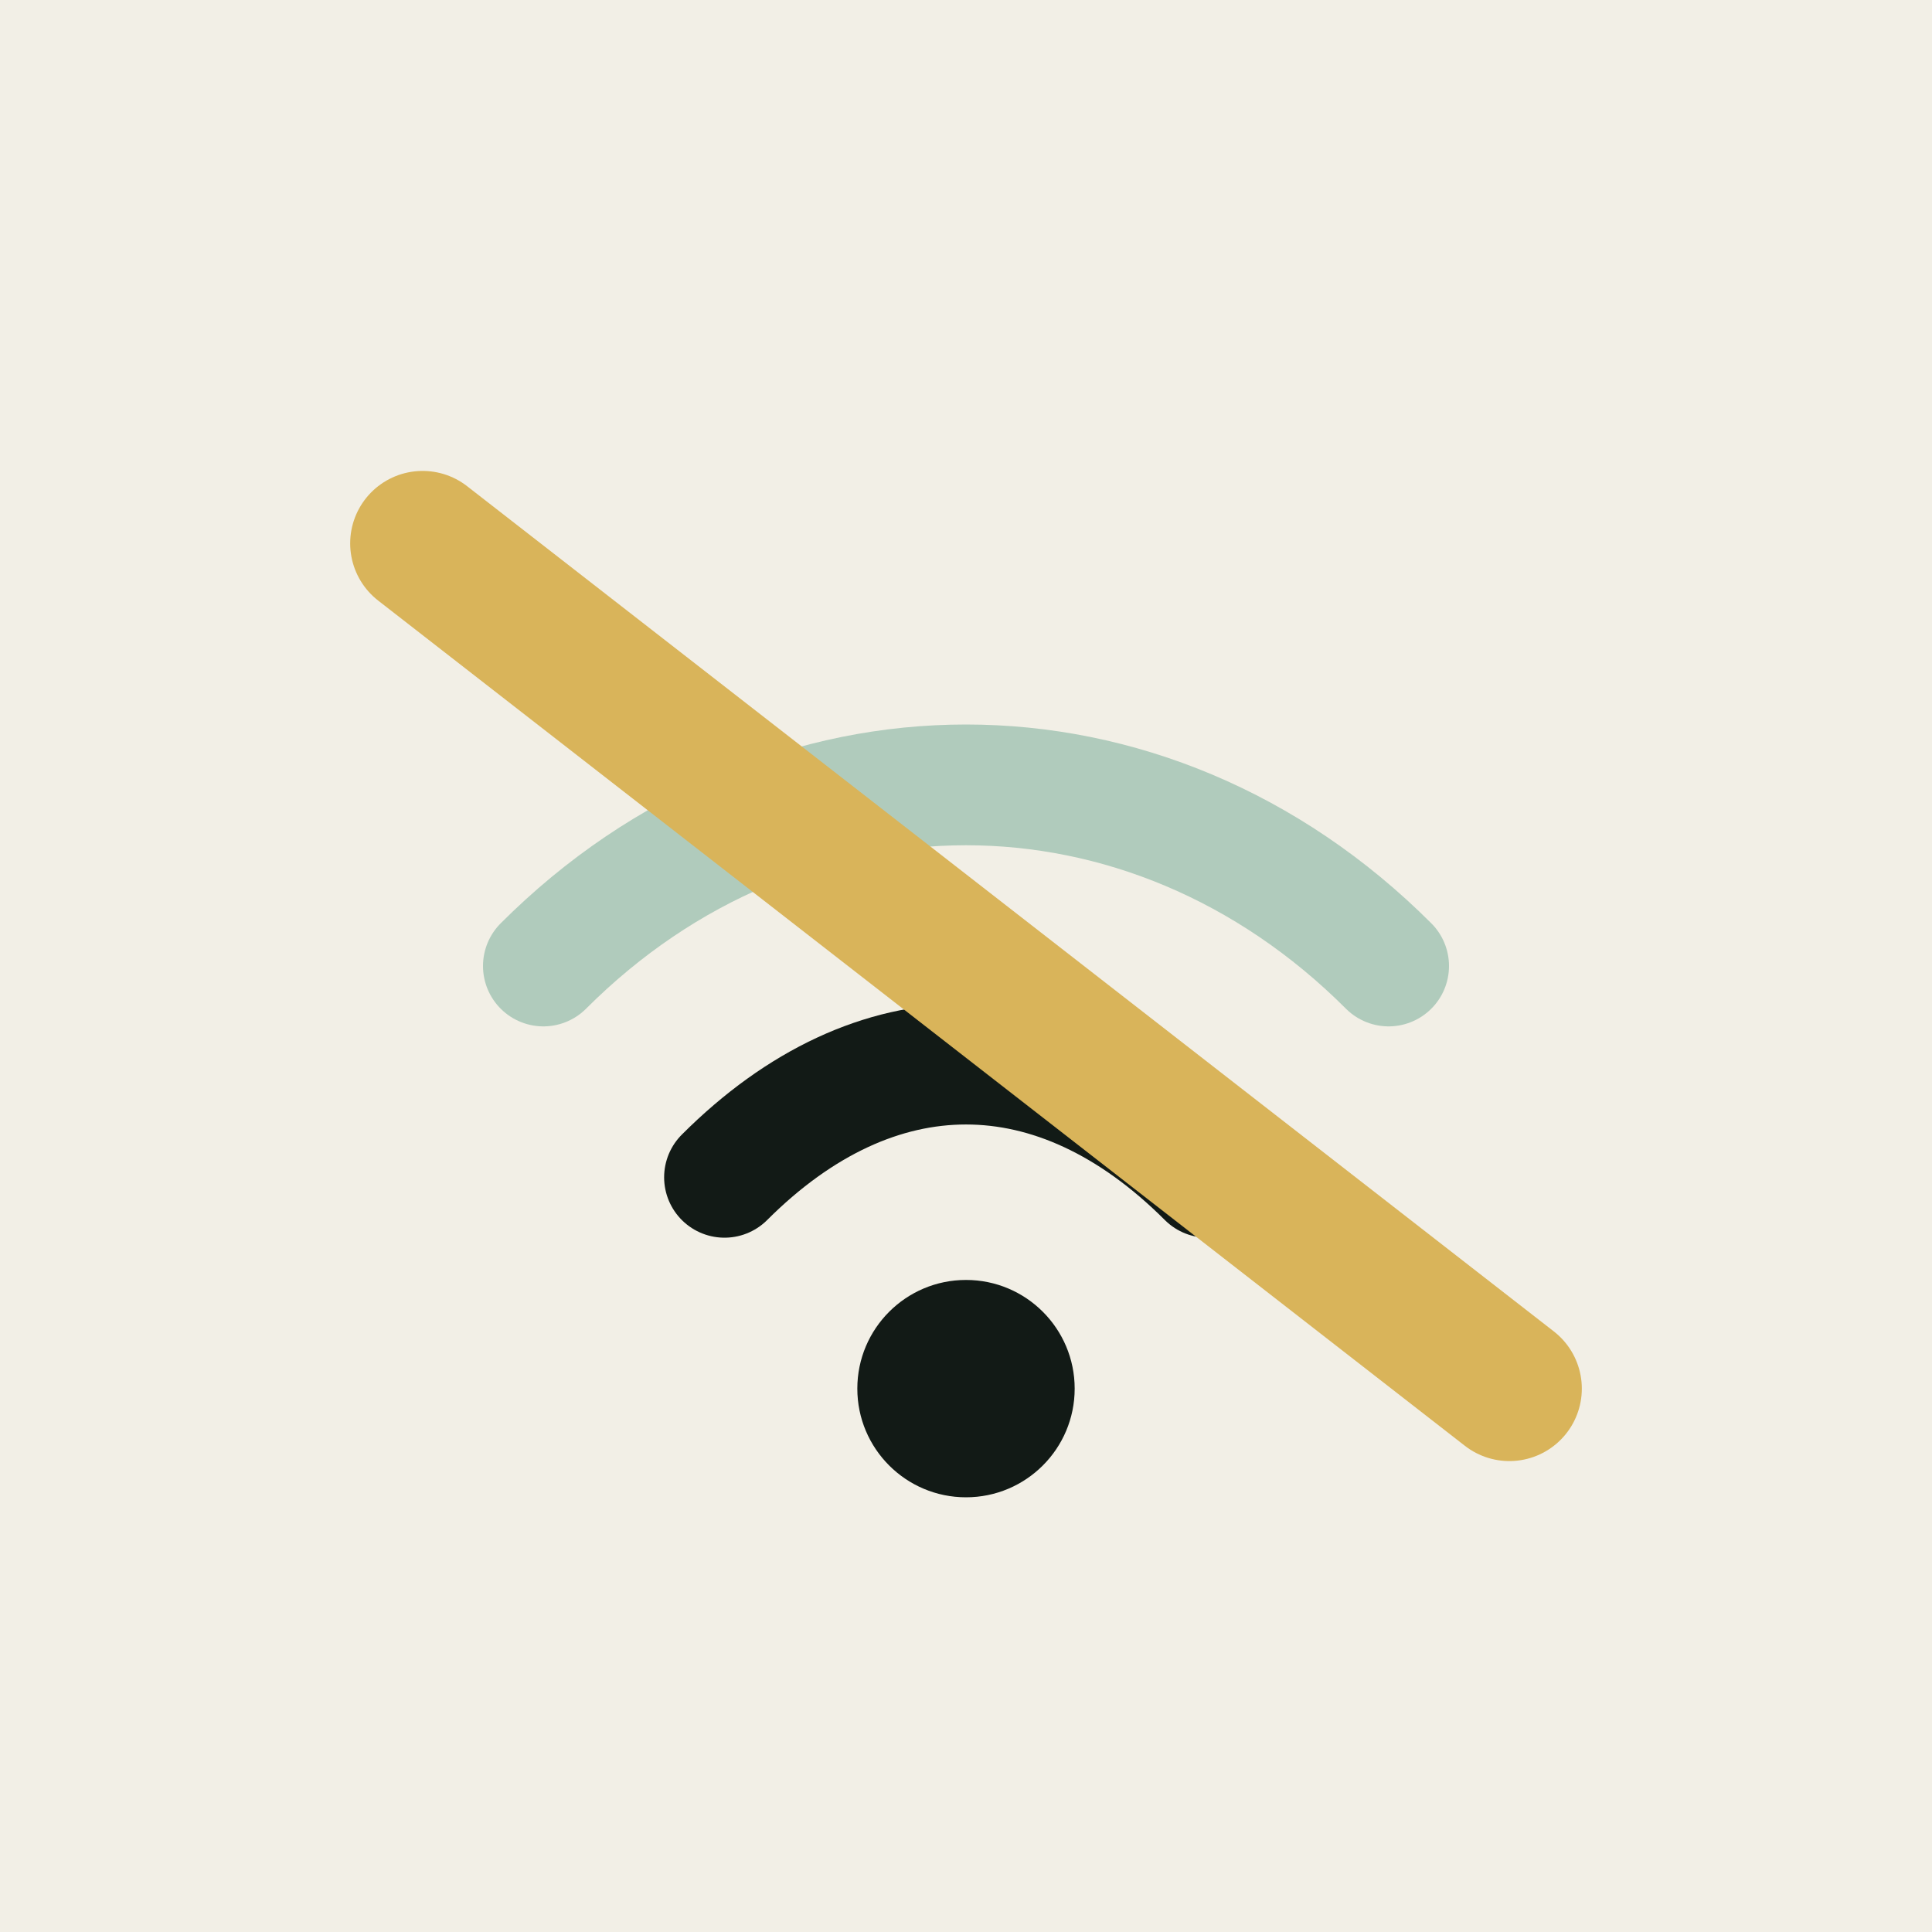
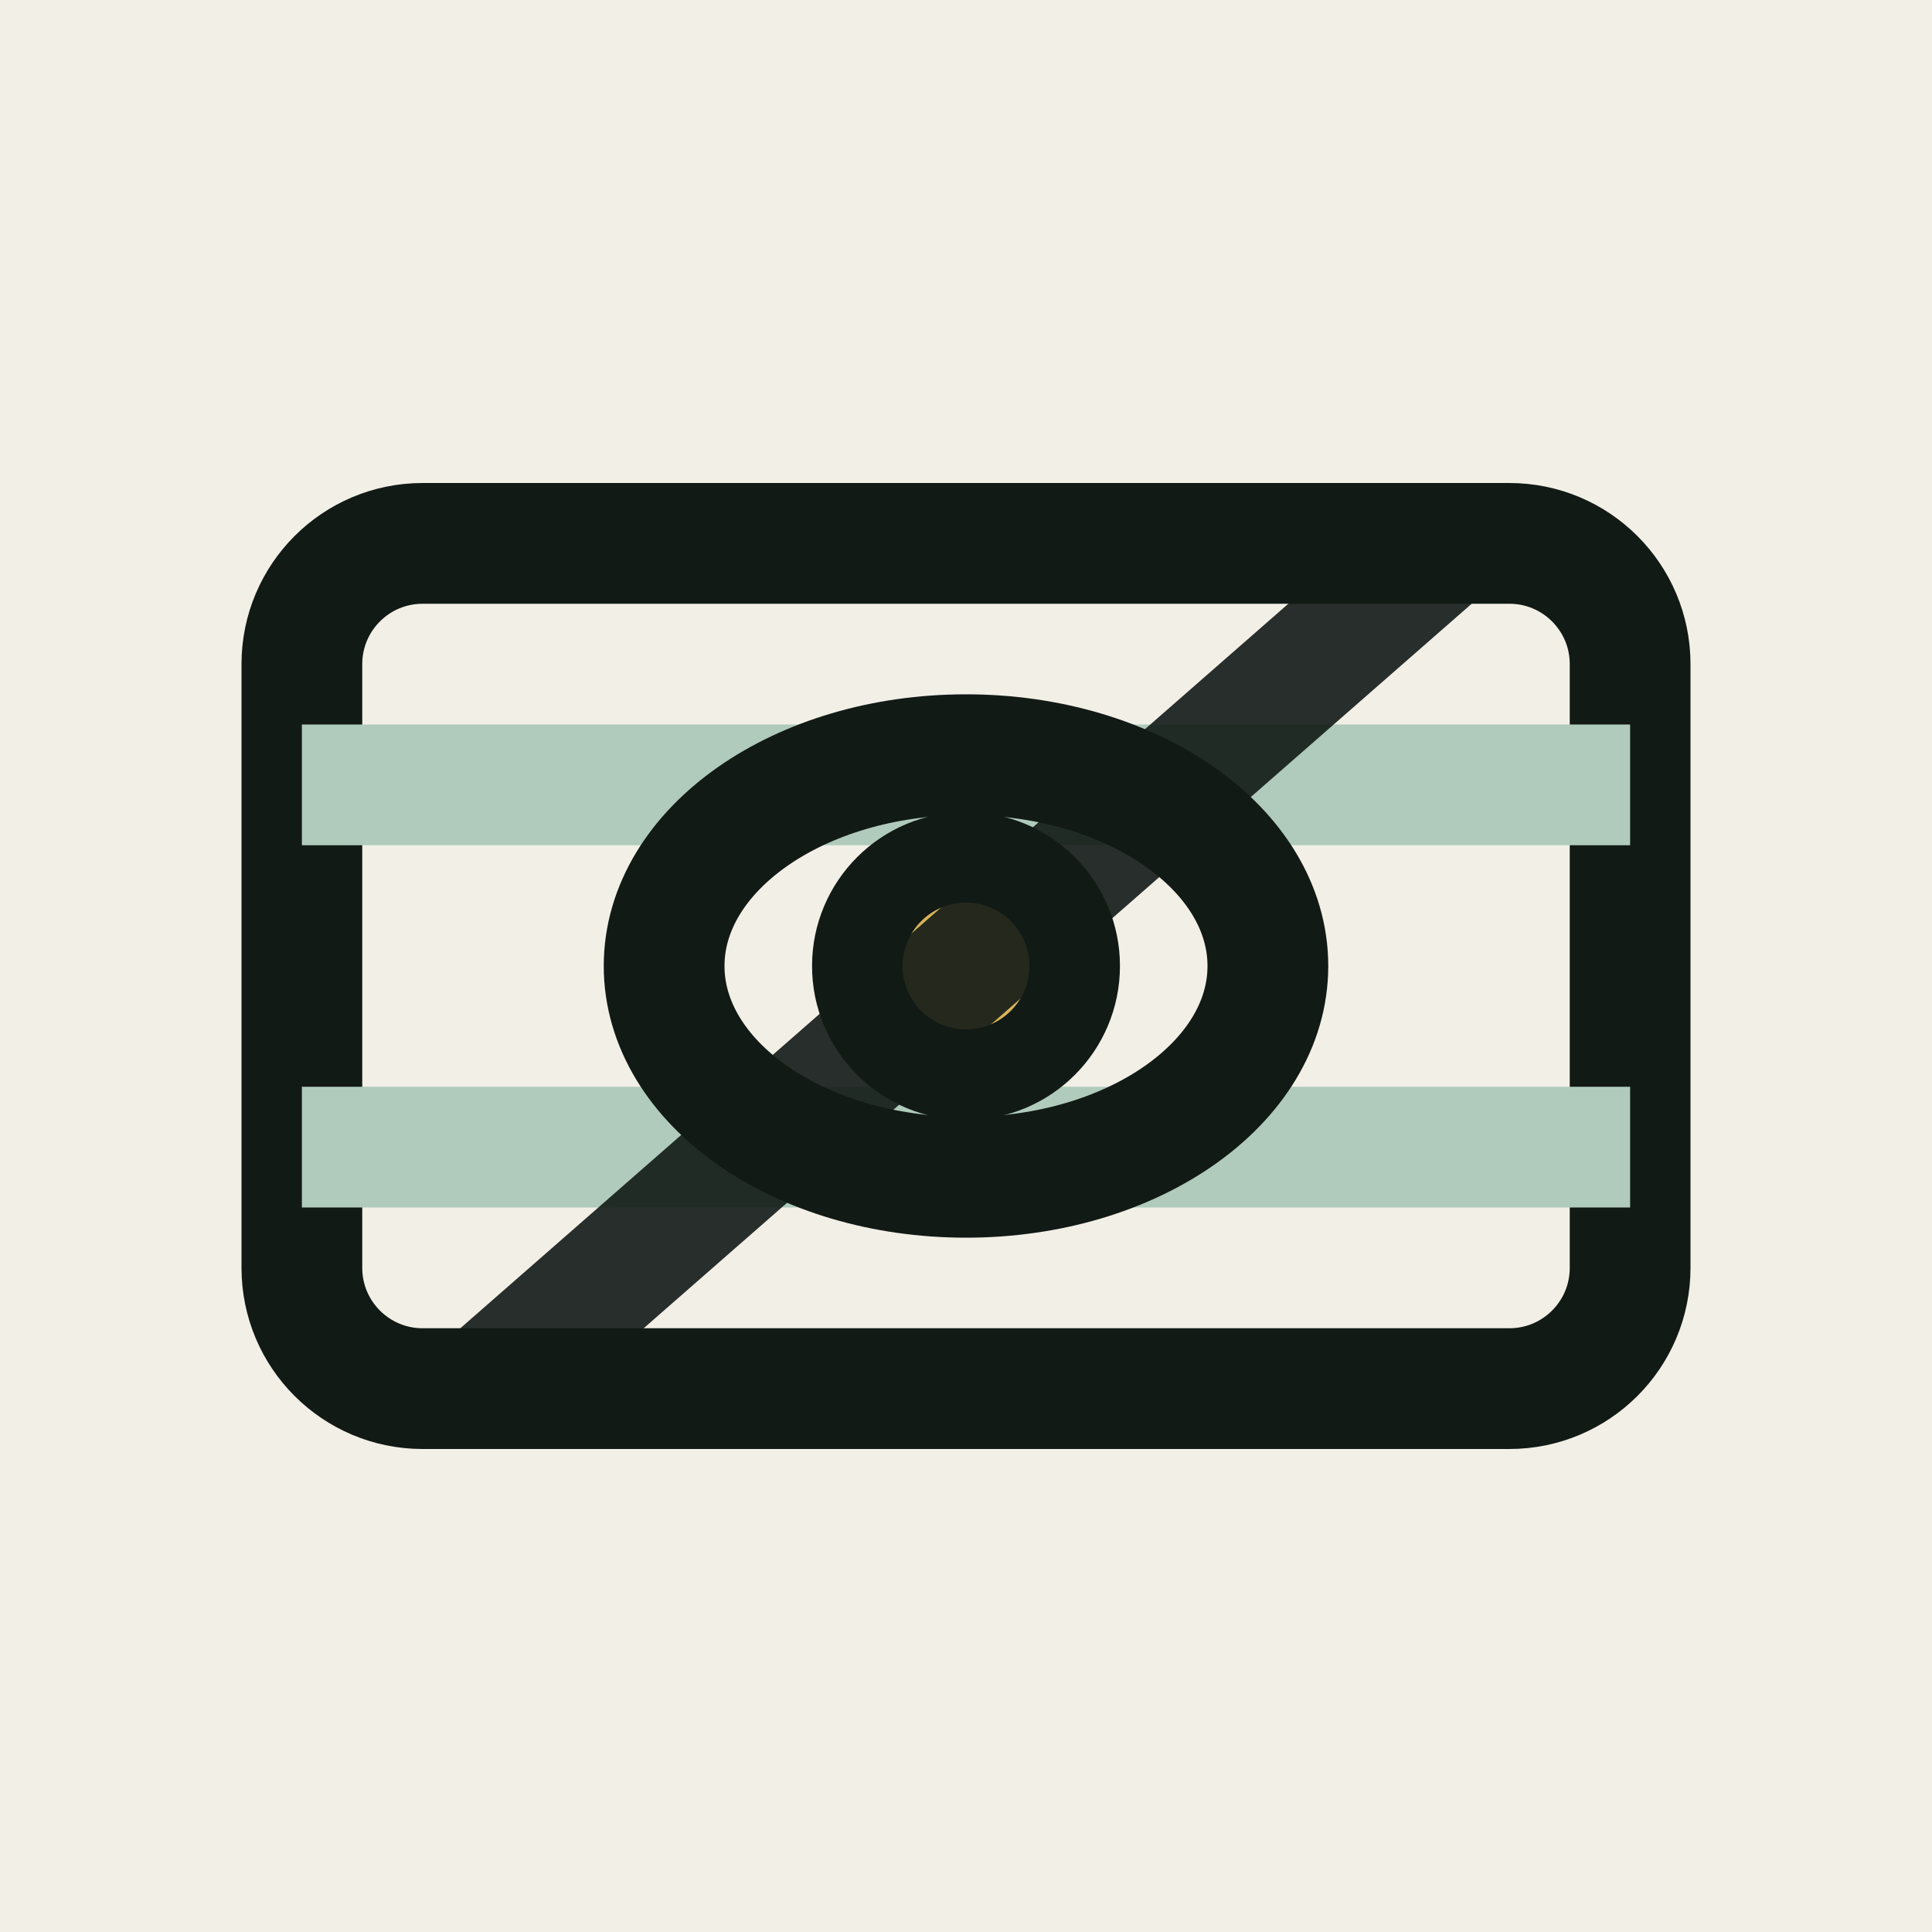
<svg xmlns="http://www.w3.org/2000/svg" viewBox="0 0 32 32" width="32" height="32">
  <rect width="32" height="32" fill="#F2EFE6" />
-   <path d="M9 16 C13 12 19 12 23 16" stroke="#B0CBBC" stroke-width="2" fill="none" stroke-linecap="round" />
-   <path d="M12 19.5 C14.5 17 17.5 17 20 19.5" stroke="#121A16" stroke-width="2" fill="none" stroke-linecap="round" />
-   <circle cx="16" cy="23" r="1.8" fill="#121A16" />
-   <path d="M7 9 L25 23" stroke="#D9B45A" stroke-width="2.4" stroke-linecap="round" />
+   <rect x="5" y="9" width="22" height="14" rx="2" fill="none" stroke="#121A16" stroke-width="2" />
+   <path d="M5 13 H27" stroke="#B0CBBC" stroke-width="2" />
+   <path d="M5 19 H27" stroke="#B0CBBC" stroke-width="2" />
+   <ellipse cx="16" cy="16" rx="5" ry="3.5" fill="none" stroke="#121A16" stroke-width="2" />
+   <circle cx="16" cy="16" r="1.8" fill="#D9B45A" stroke="#121A16" stroke-width="1.5" />
+   <path d="M8 23 L24 9" stroke="#121A16" stroke-width="2" stroke-linecap="round" opacity="0.9" />
</svg>
